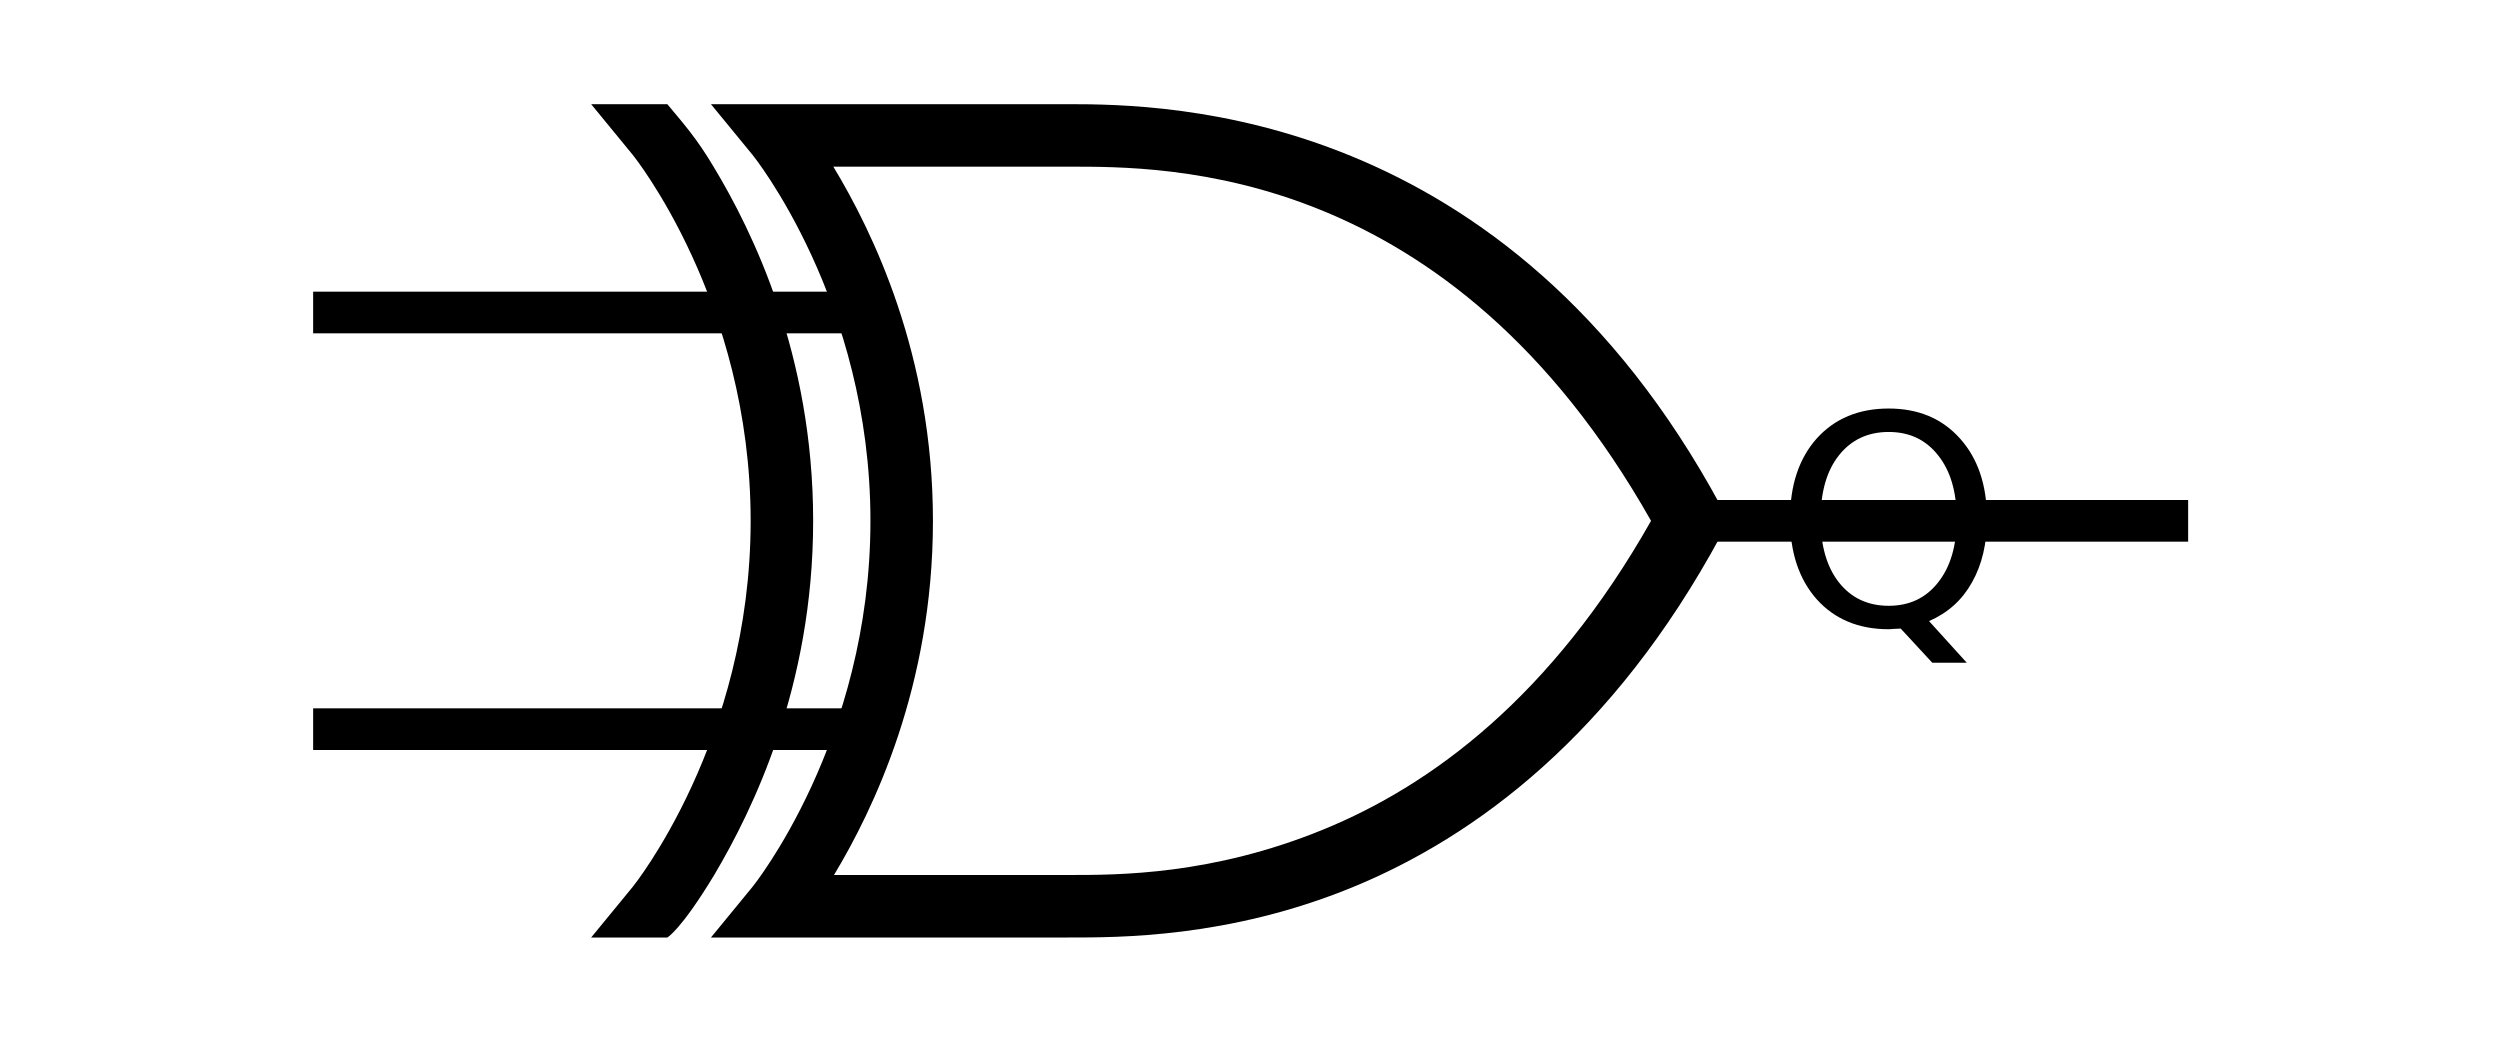
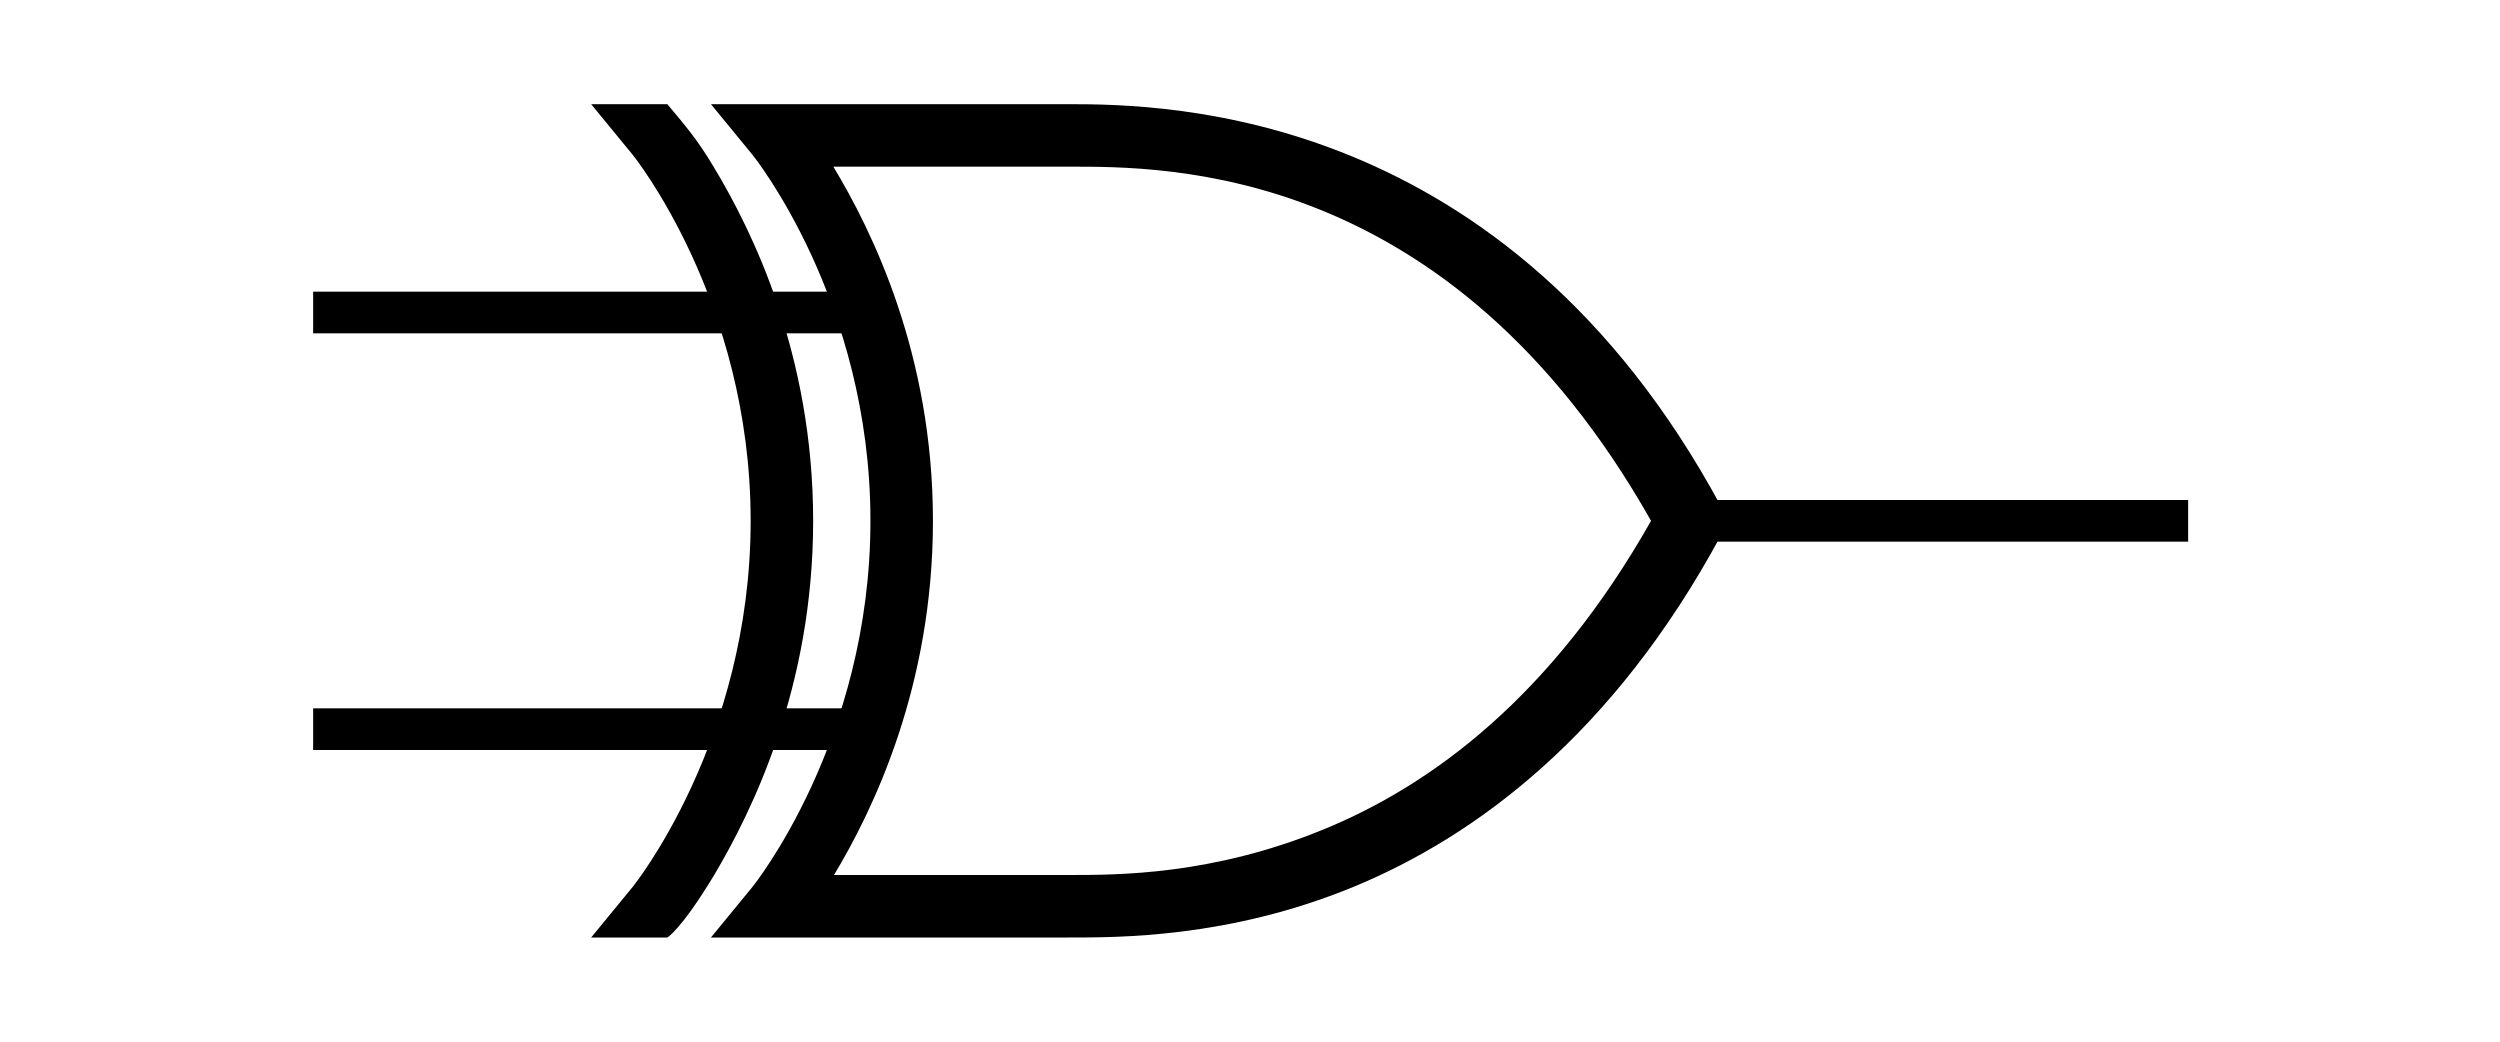
<svg xmlns="http://www.w3.org/2000/svg" width="120" height="50" id="svg2" version="1.0">
  <defs id="defs4">
    </defs>
  <g id="layer1">
    <path style="fill:none;stroke:#000000;stroke-width:2;stroke-linecap:butt;stroke-linejoin:miter;stroke-opacity:1" d="M 80.031,25 C 100.031,25 105.031,25 105.031,25" id="path3059" />
    <path style="fill:none;stroke:#000000;stroke-width:2;stroke-linecap:butt;stroke-linejoin:miter;stroke-opacity:1" d="M 40.417,15 L 15.031,15" id="path3061" />
    <path style="fill:none;stroke:#000000;stroke-width:2;stroke-linecap:butt;stroke-linejoin:miter;stroke-opacity:1" d="M 41.393,35 L 15.031,35" id="path3944" />
    <g id="g2560" transform="translate(36.53125,-39.5)">
      <path id="path3516" style="fill:#000000;fill-opacity:1;fill-rule:evenodd;stroke:none;stroke-width:3;stroke-linecap:butt;stroke-linejoin:miter;stroke-opacity:1" d="M -2.25,81.5 C -3.847,84.144 -4.5,84.5 -4.5,84.5 L -8.156,84.5 L -6.156,82.063 C -6.156,82.063 -0.5,75.062 -0.5,64.5 C -0.5,53.938 -6.156,46.938 -6.156,46.938 L -8.156,44.5 L -4.5,44.5 C -3.719,45.438 -3.078,46.156 -2.281,47.5 C -0.409,50.6 2.5,56.527 2.5,64.5 C 2.5,72.451 -0.397,78.379 -2.25,81.5 z" />
      <path style="fill:#000000;fill-opacity:1;fill-rule:evenodd;stroke:none;stroke-width:3;stroke-linecap:butt;stroke-linejoin:miter;stroke-opacity:1" d="M -2.406,44.5 L -0.406,46.938 C -0.406,46.938 5.25,53.938 5.25,64.5 C 5.25,75.062 -0.406,82.062 -0.406,82.062 L -2.406,84.5 L 0.75,84.5 L 14.75,84.5 C 17.158,84.5 22.44,84.525 28.375,82.094 C 34.31,79.663 40.912,74.75 46.062,65.219 L 44.75,64.5 L 46.062,63.781 C 35.759,44.716 19.507,44.5 14.75,44.5 L 0.75,44.5 L -2.406,44.5 z M 3.469,47.5 L 14.75,47.5 C 19.434,47.5 33.037,47.37 42.719,64.5 C 37.952,72.929 32.197,77.184 27,79.312 C 21.639,81.508 17.158,81.5 14.75,81.5 L 3.5,81.5 C 5.374,78.392 8.25,72.451 8.25,64.5 C 8.25,56.527 5.341,50.6 3.469,47.5 z" id="path4973" />
    </g>
-     <text xml:space="preserve" style="font-size:14px;font-style:normal;font-variant:normal;font-weight:normal;font-stretch:normal;text-align:end;line-height:100%;writing-mode:lr-tb;text-anchor:end;fill:#000000;fill-opacity:1;stroke:none;stroke-width:1px;stroke-linecap:butt;stroke-linejoin:miter;stroke-opacity:1;font-family:DejaVu Sans;-inkscape-font-specification:DejaVu Sans" x="11.461" y="20" id="text6866">
-       <tspan id="tspan6868" x="11.461" y="20">A</tspan>
-     </text>
-     <text xml:space="preserve" style="font-size:14px;font-style:normal;font-variant:normal;font-weight:normal;font-stretch:normal;text-align:end;line-height:100%;writing-mode:lr-tb;text-anchor:end;fill:#000000;fill-opacity:1;stroke:none;stroke-width:1px;stroke-linecap:butt;stroke-linejoin:miter;stroke-opacity:1;font-family:DejaVu Sans;-inkscape-font-specification:DejaVu Sans" x="11.488" y="40" id="text6870">
-       <tspan id="tspan6872" x="11.488" y="40">B</tspan>
-     </text>
-     <text xml:space="preserve" style="font-size:14px;font-style:normal;font-variant:normal;font-weight:normal;font-stretch:normal;text-align:end;line-height:100%;writing-mode:lr-tb;text-anchor:end;fill:#000000;fill-opacity:1;stroke:none;stroke-width:1px;stroke-linecap:butt;stroke-linejoin:miter;stroke-opacity:1;font-family:DejaVu Sans;-inkscape-font-specification:DejaVu Sans" x="118.41" y="30" id="text6878">
-       <tspan id="tspan6880" x="118.41" y="30">Q</tspan>
-     </text>
  </g>
</svg>
